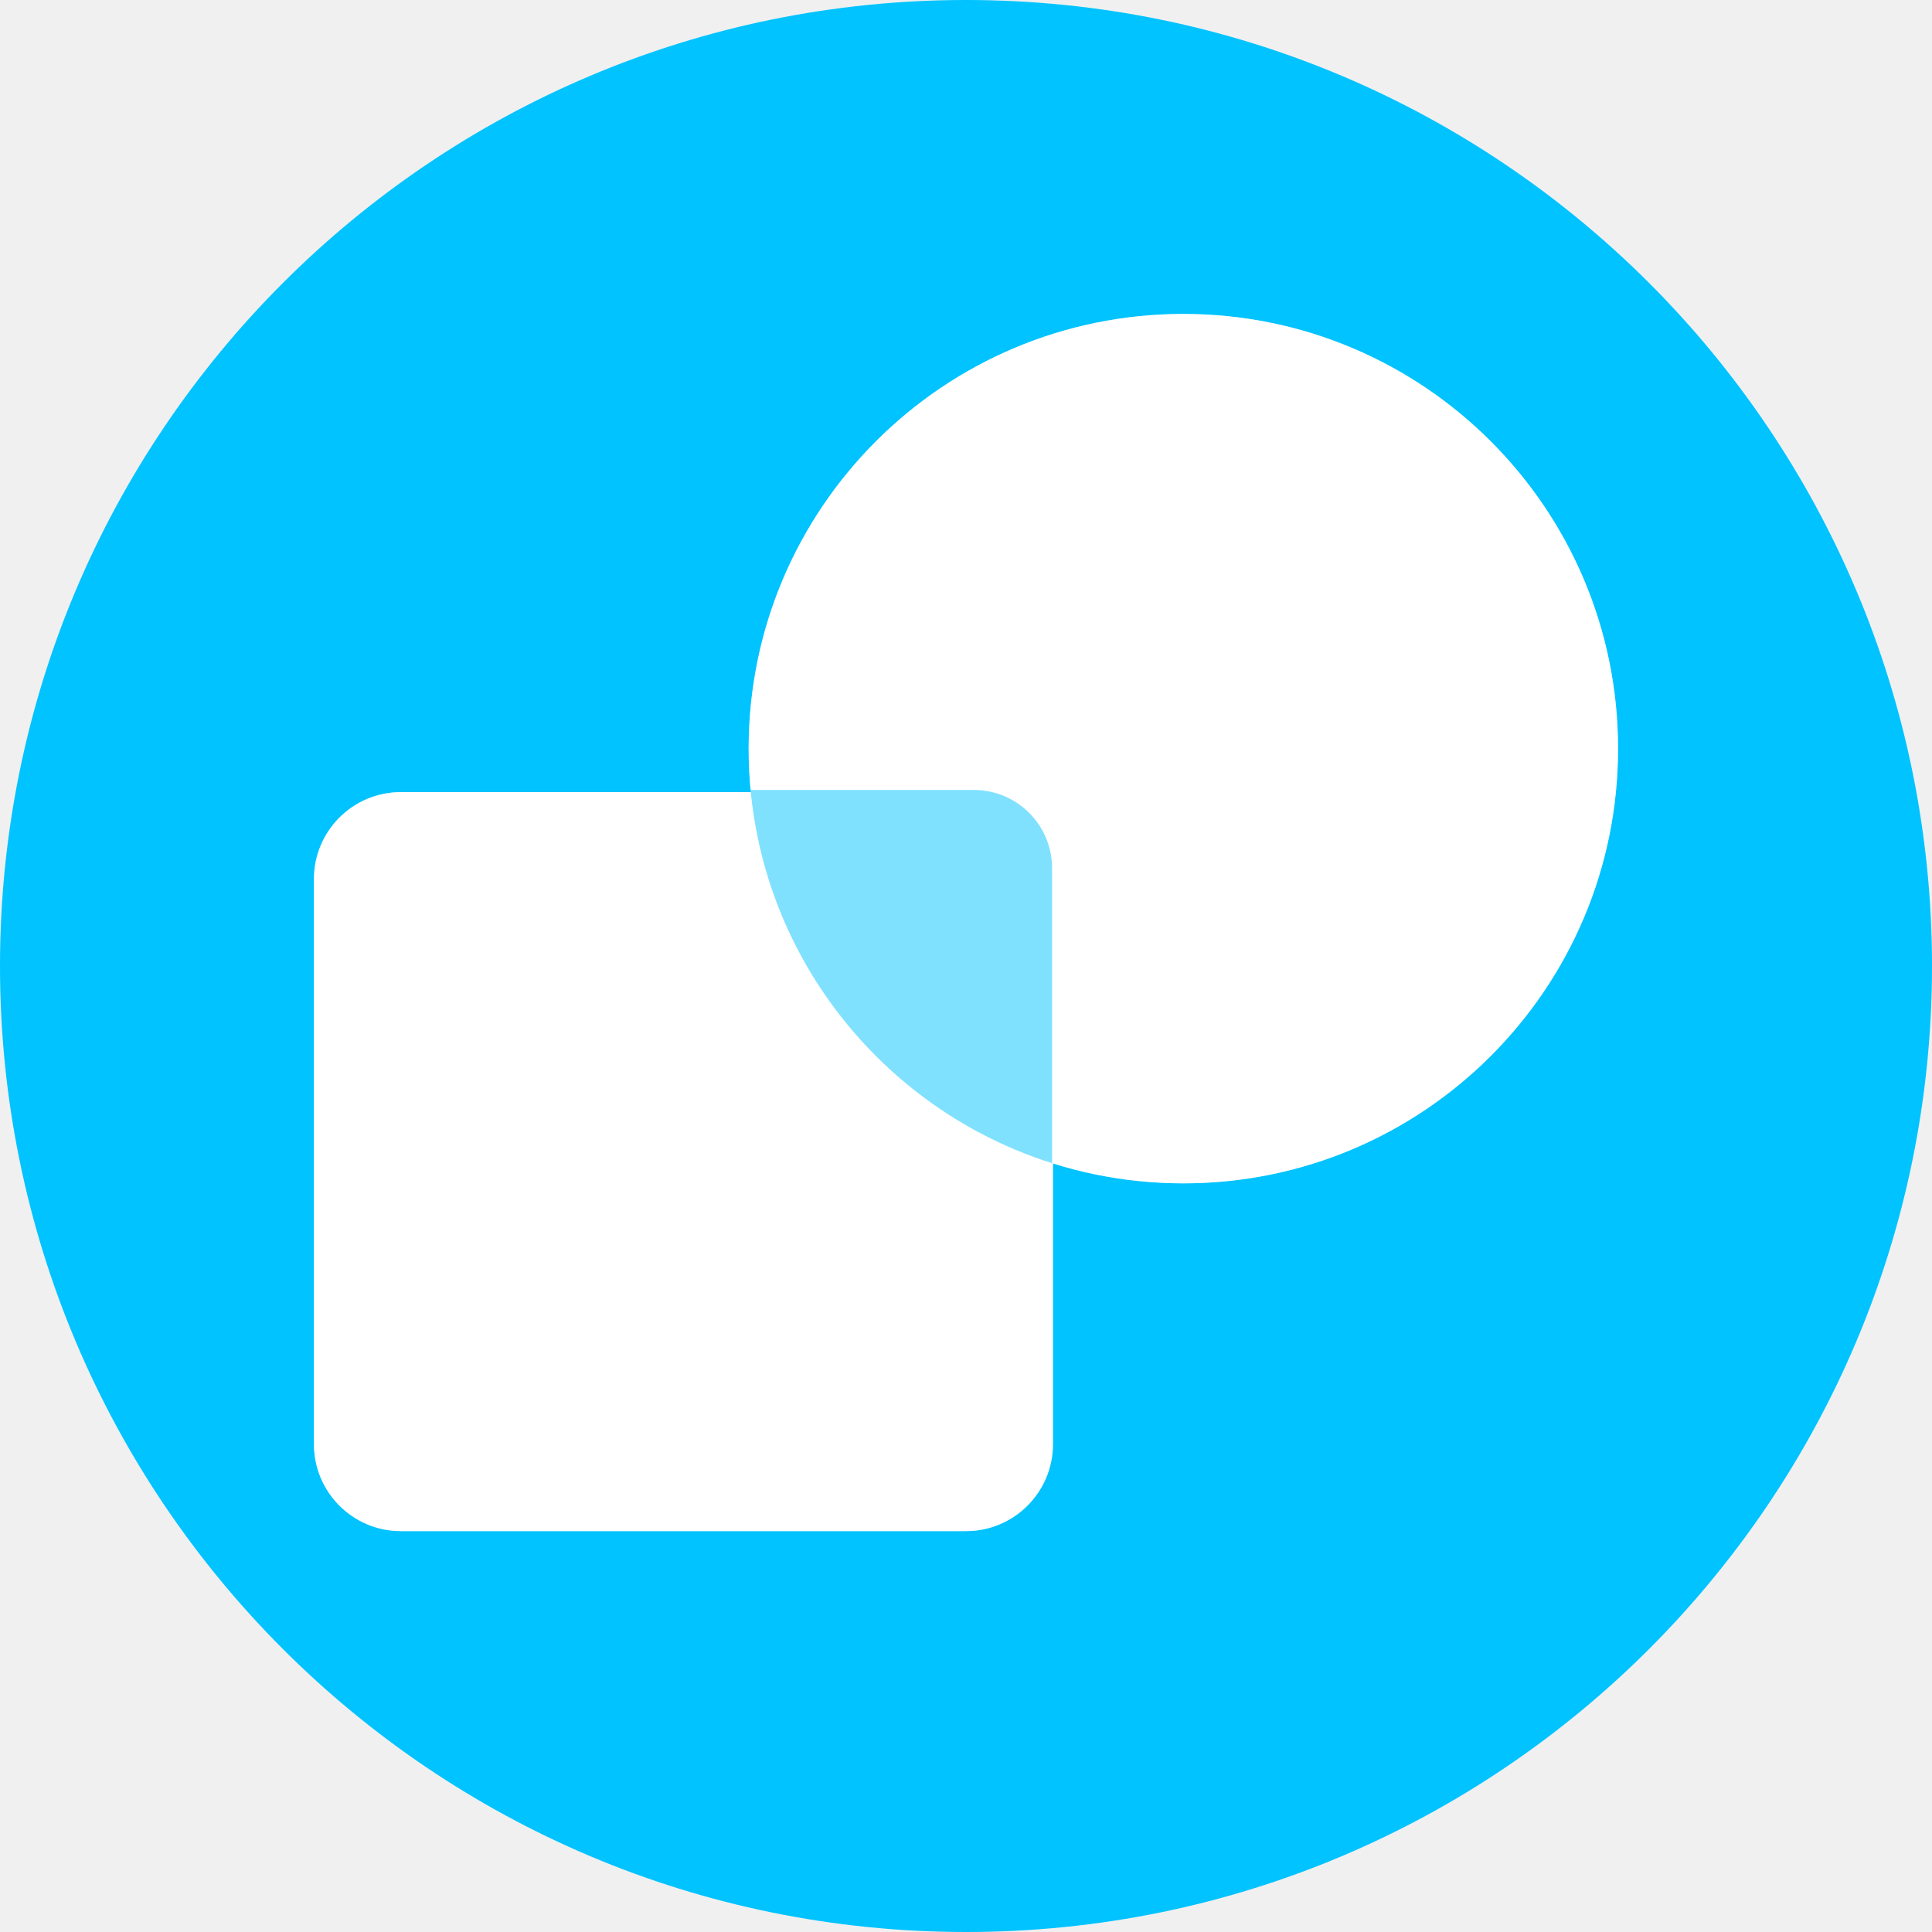
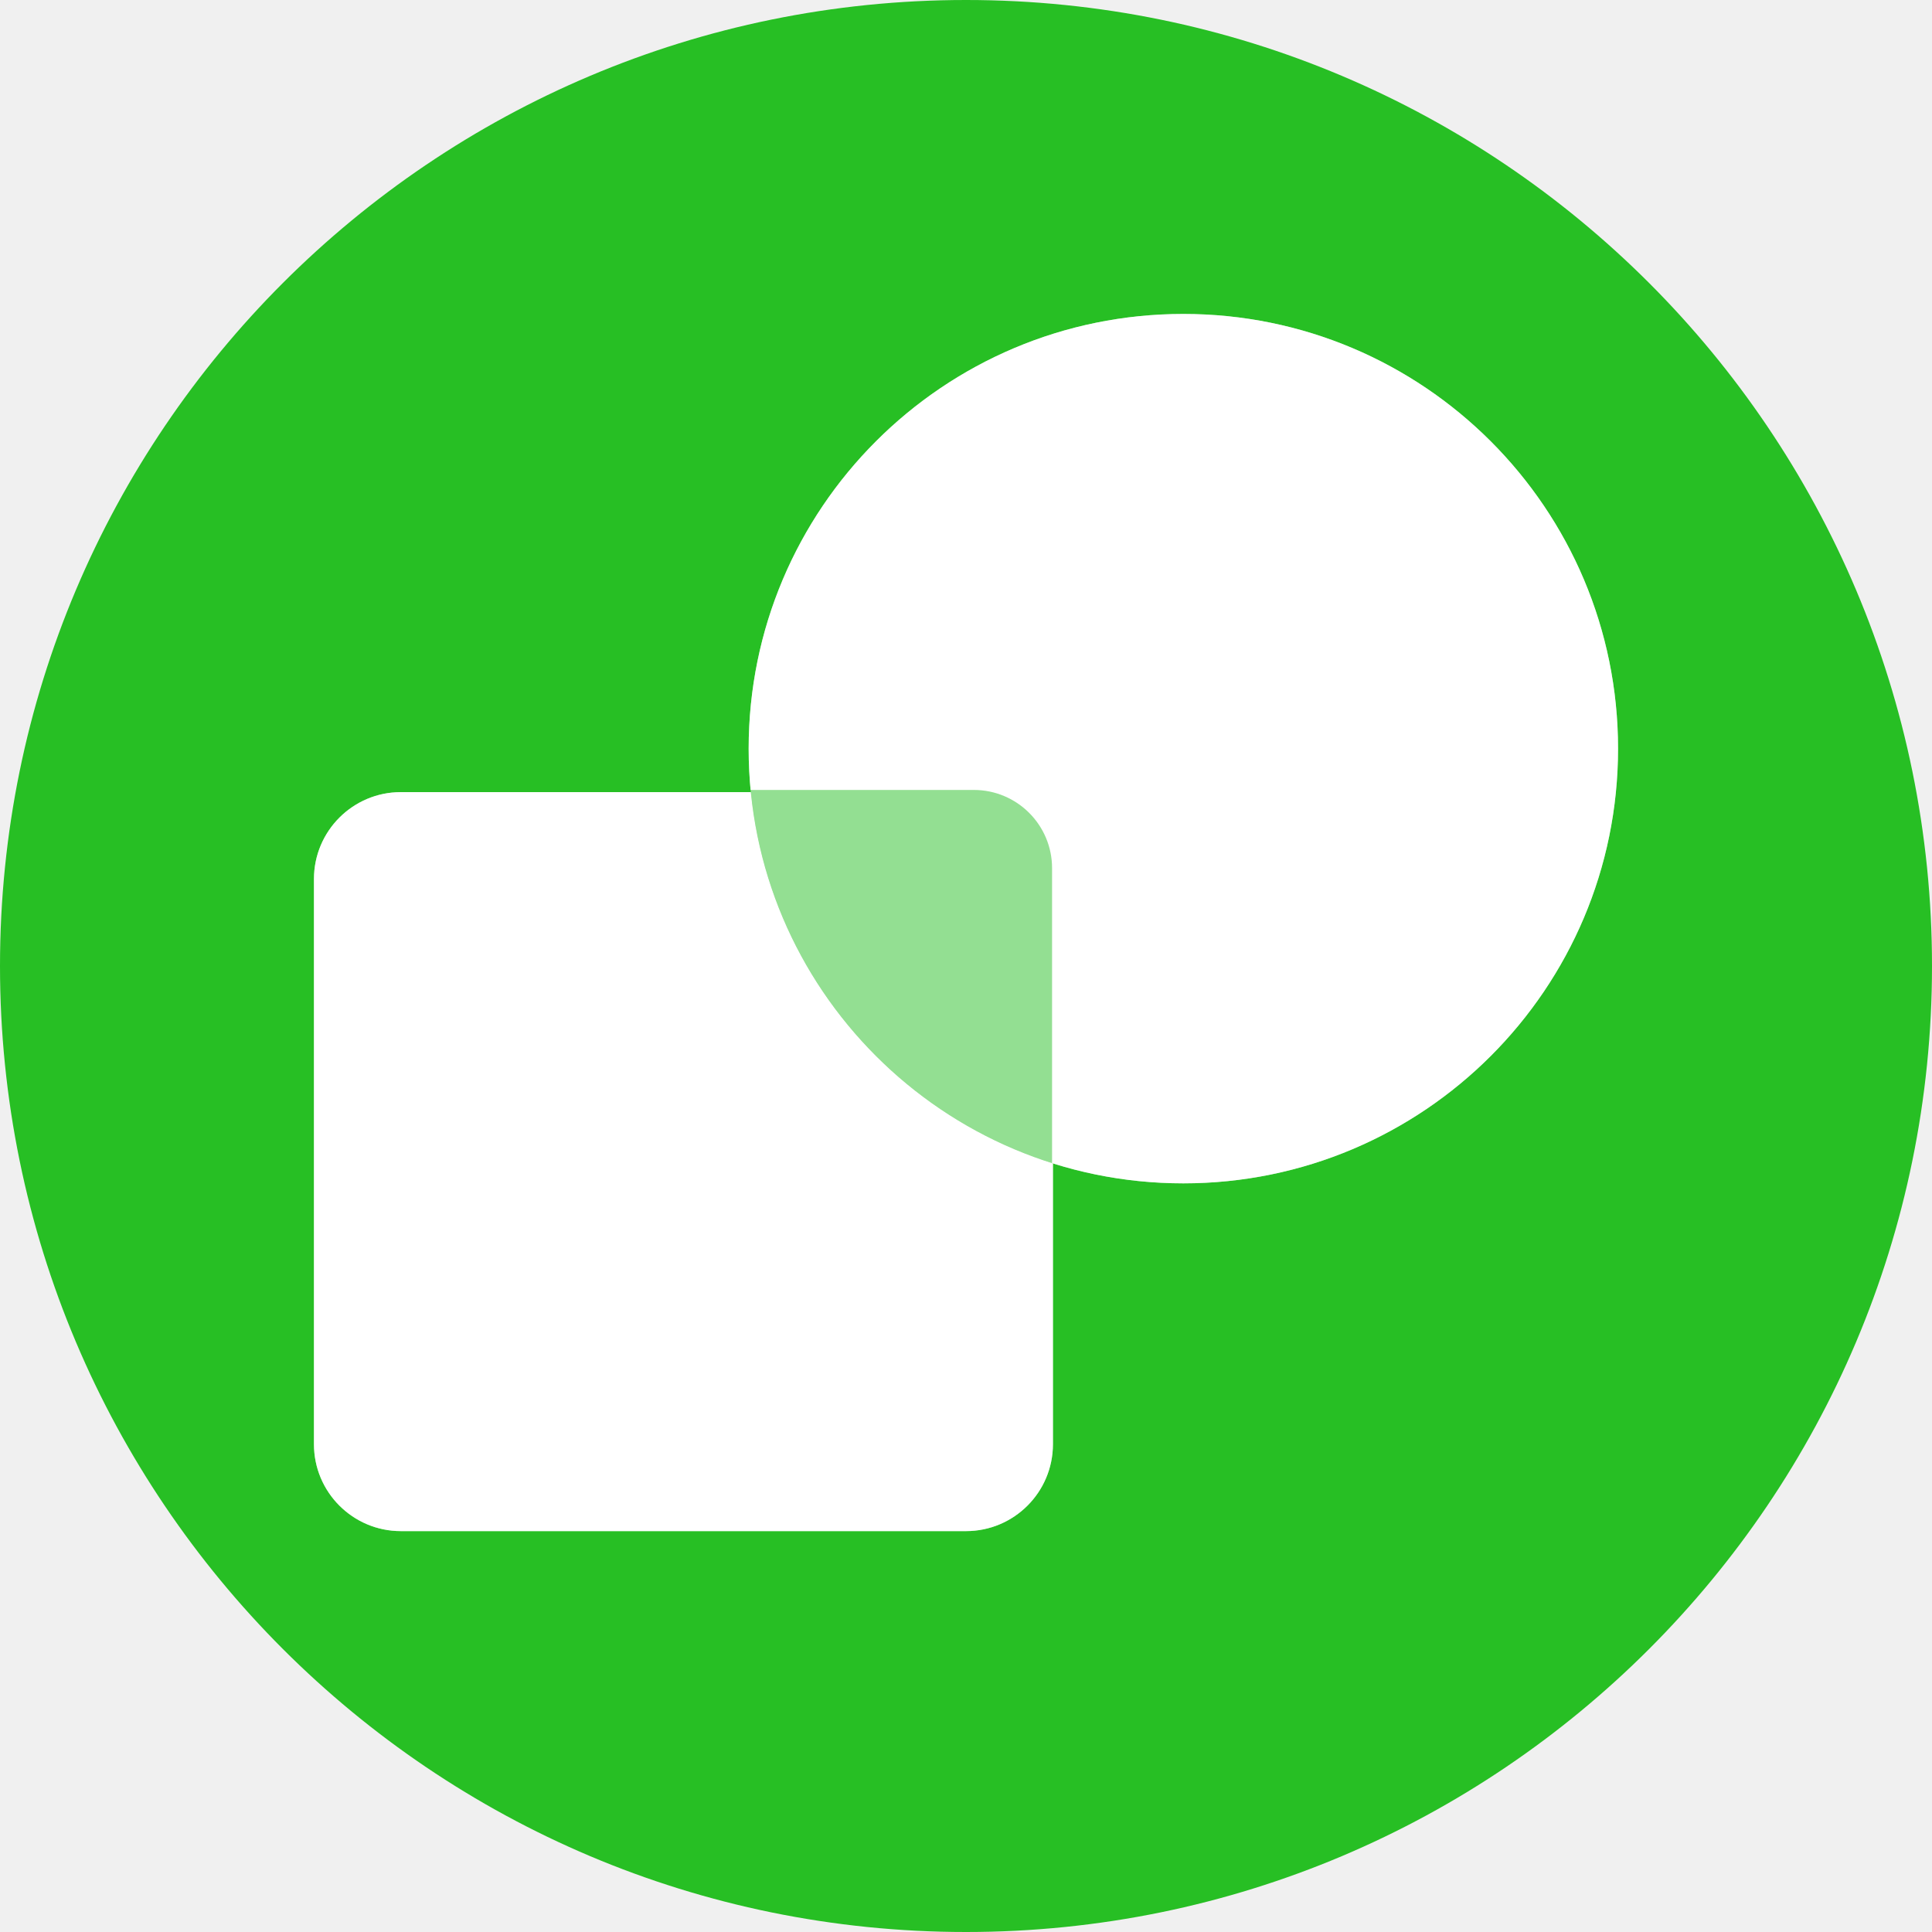
<svg xmlns="http://www.w3.org/2000/svg" width="20px" height="20px" viewBox="0 0 20 20" version="1.1">
  <defs />
  <mask id="myMask">
    <rect x="0" y="0" width="20" height="20" fill="white" />
    <g id="copy" transform="translate(0, 0)">
      <g transform="translate(1, 1) scale(0.9)">
        <rect x="2.6" y="7.75" width="8.5" height="8.5" rx="1" fill="black" />
      </g>
    </g>
  </mask>
  <mask id="myMask2">
    <rect x="0" y="0" width="20" height="20" fill="white" />
    <g id="copy" transform="translate(0, 0)">
      <g transform="translate(0, 0)">
        <circle cx="12.5" cy="7.5" r="5" fill="black" />
      </g>
    </g>
  </mask>
  <g id="Page-1" stroke="none" stroke-width="1" fill="none" fill-rule="evenodd">
    <g id="copy-v2">
      <g id="copy" transform="translate(0, 0)">
-         <circle cx="10" cy="10" r="10" fill="#00c3ff" />
+         <circle cx="10" cy="10" r="10" fill="#27bf24" />
        <g id="copy" transform="translate(1, 1) scale(0.9)">
          <rect x="2.5" y="8" width="8.5" height="8.5" rx="1" fill="#ffffff80" />
-           <circle cx="12.5" cy="7.5" r="5" fill="#00c3ff" />
+           <circle cx="12.5" cy="7.5" r="5" fill="#27bf24" />
          <circle cx="12.5" cy="7.5" r="5" fill="#ffffff80" />
          <circle cx="12.5" cy="7.5" r="5" fill="white" mask="url(#myMask)" />
          <rect x="2.5" y="8" width="8.5" height="8.5" rx="1" fill="#ffffff" mask="url(#myMask2)" />
        </g>
      </g>
    </g>
  </g>
</svg>
